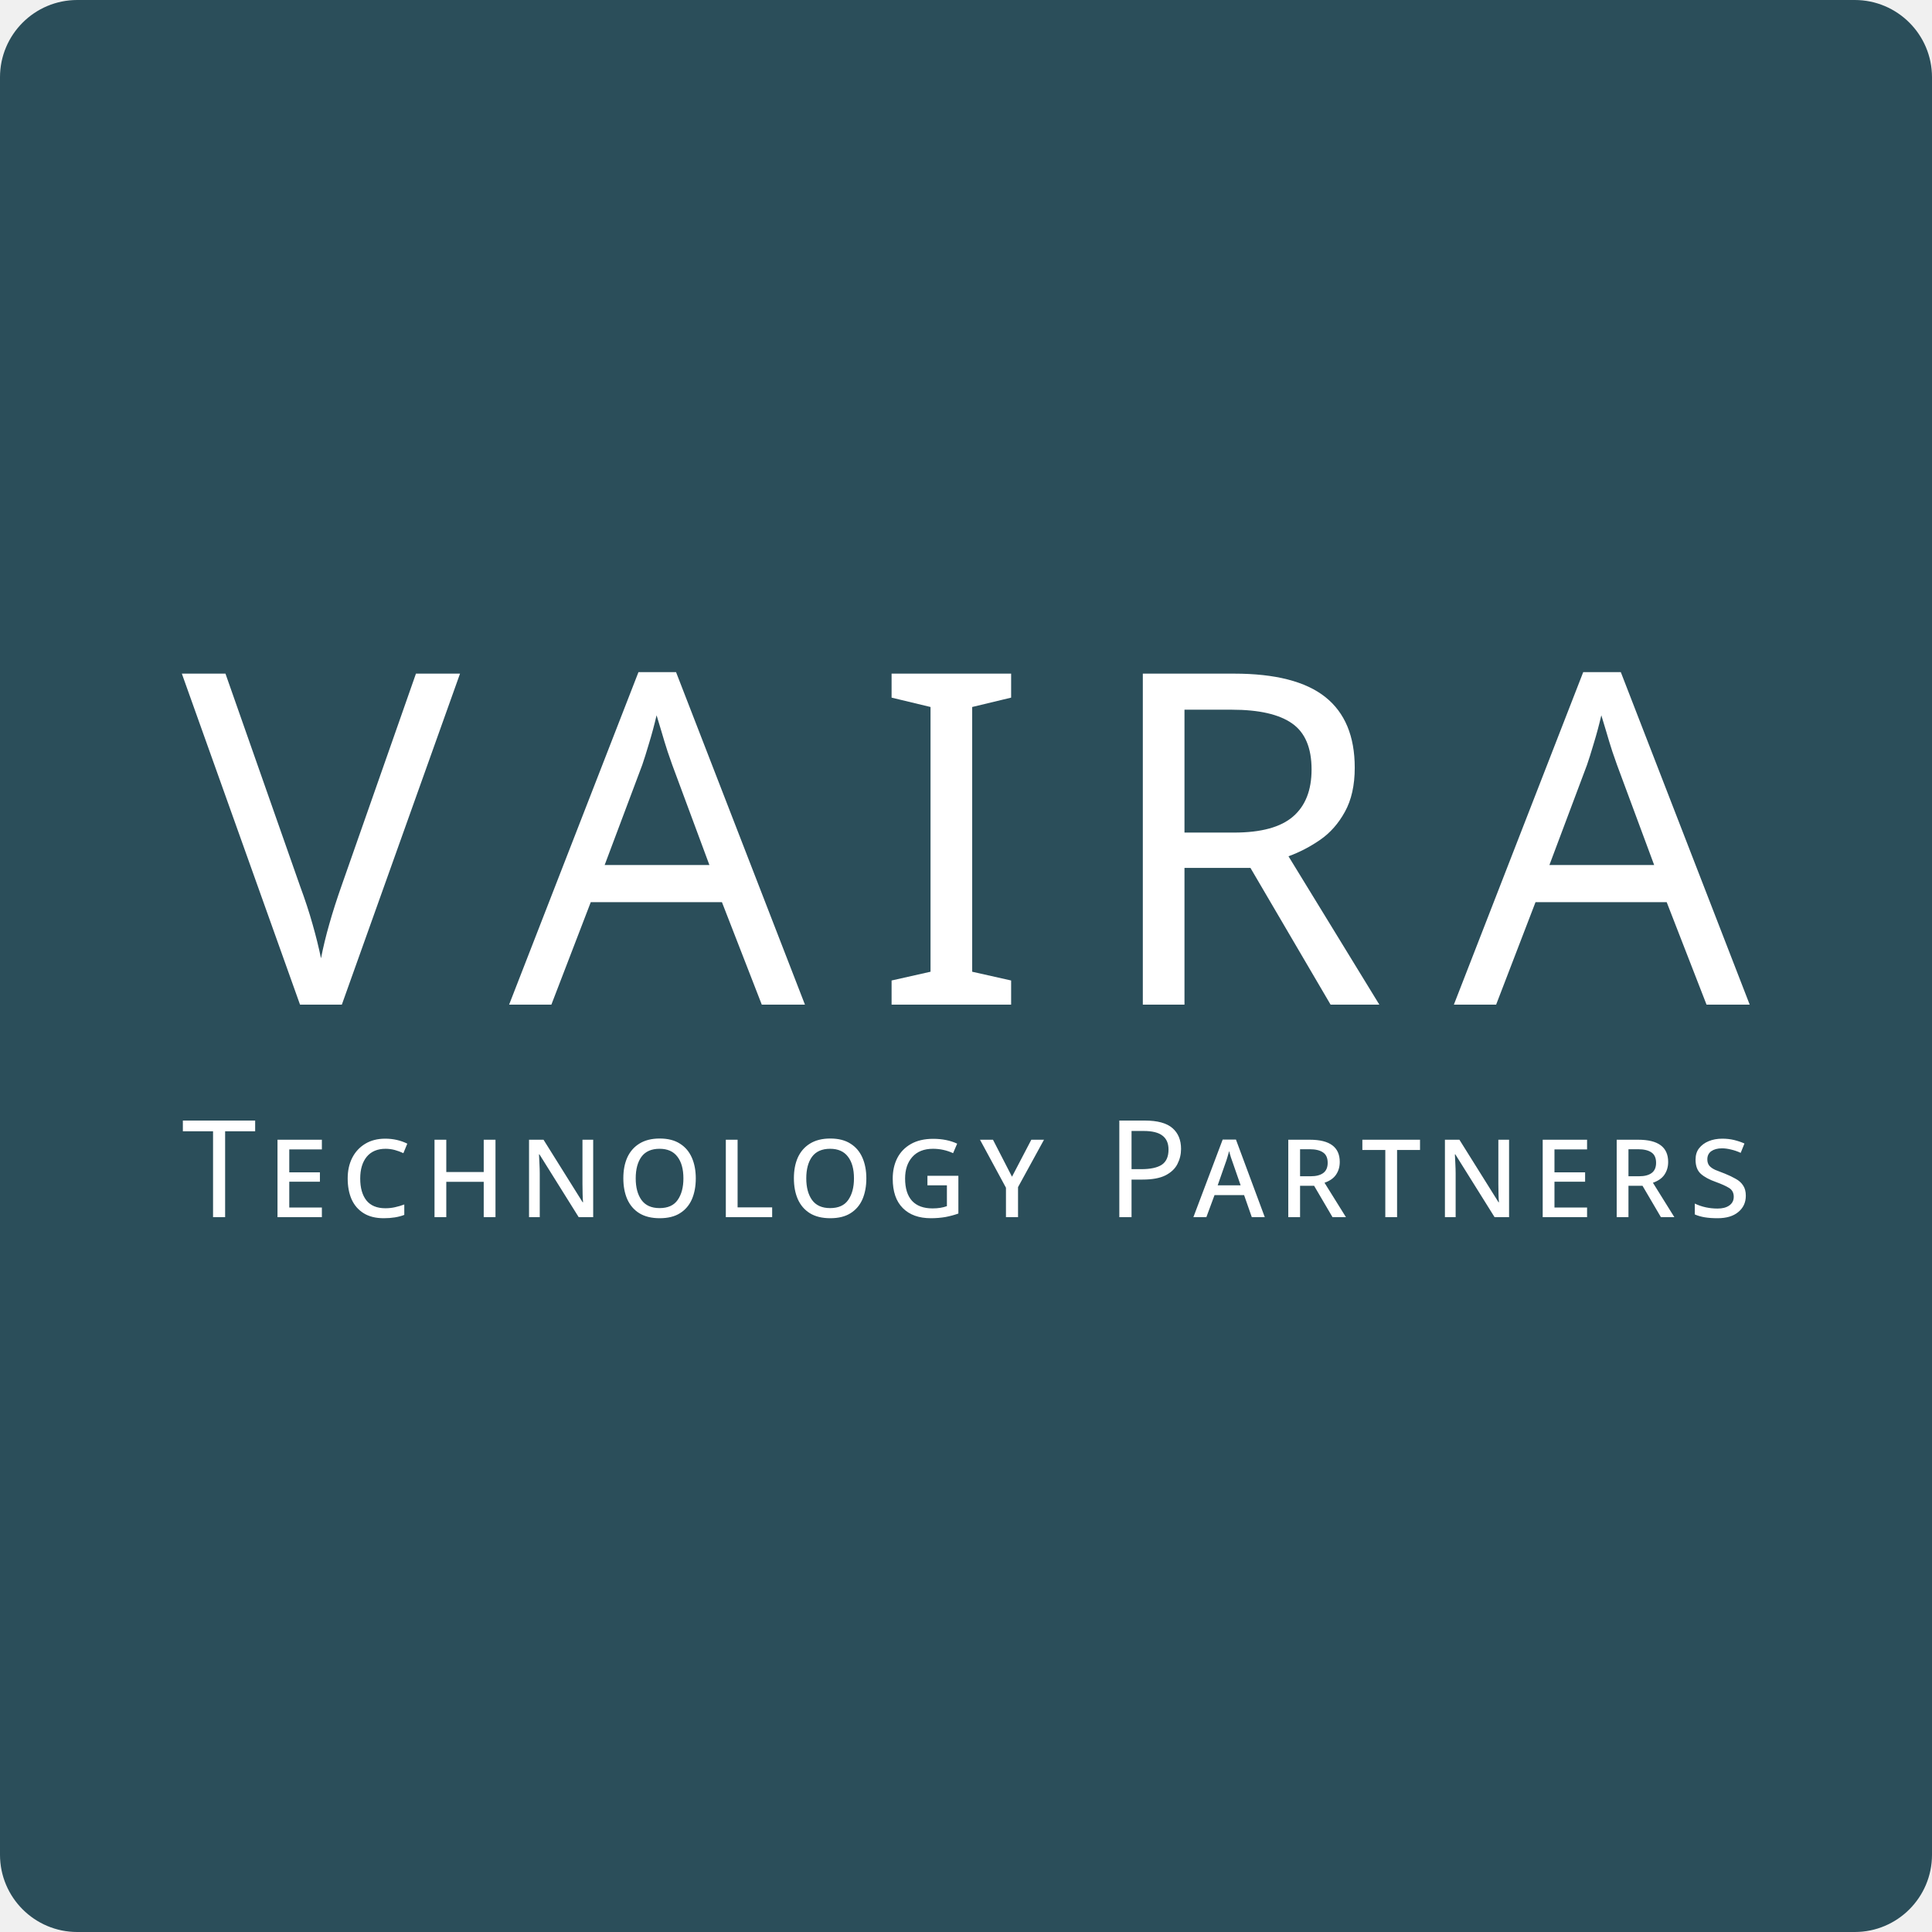
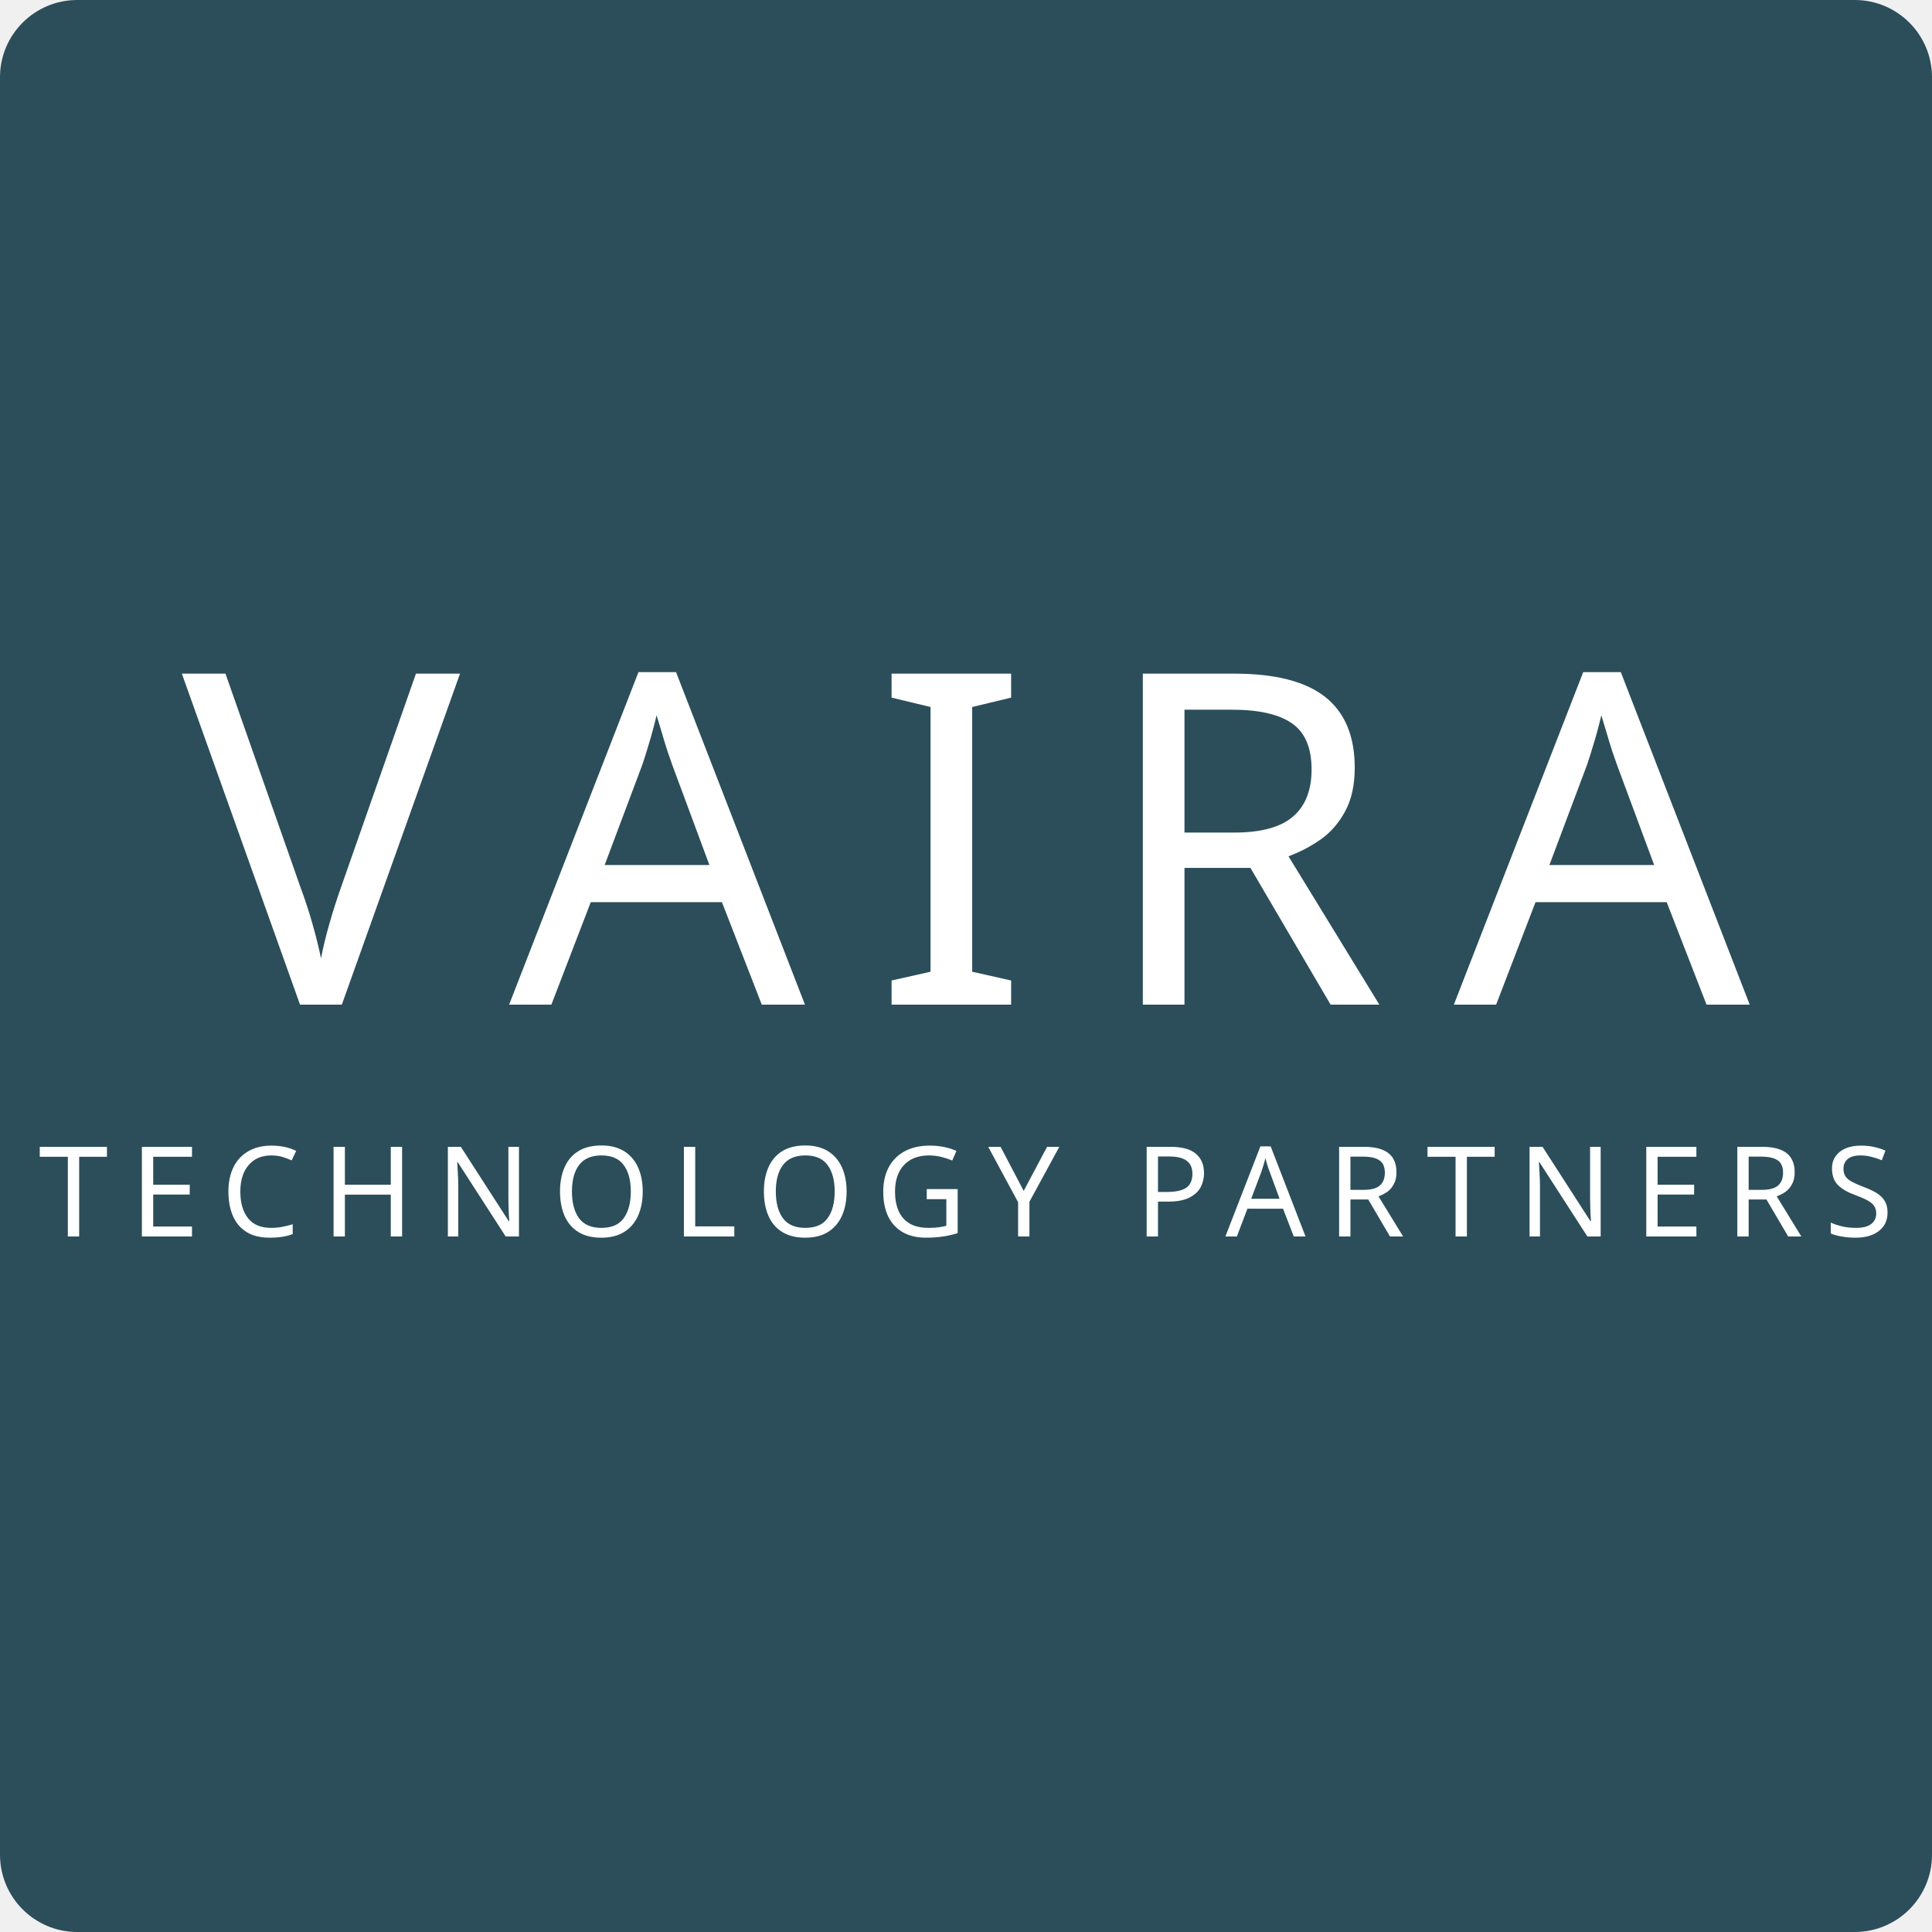
<svg xmlns="http://www.w3.org/2000/svg" width="200mm" height="200mm" viewBox="0 0 200 200">
  <rect width="200" height="200" rx="8" ry="8" fill="#2b4e5a" />
  <text x="100" y="104" font-family="Public Sans" font-size="48" letter-spacing="7" text-anchor="middle" fill="#ffffff">
    VAIRA
  </text>
-   <text x="100" y="126" font-family="Public Sans" font-size="14" font-variant="small-caps" font-weight="500" letter-spacing="1.4" text-anchor="middle" fill="#ffffff">
-     Technology Partners
+   <text x="100" y="128" font-family="Public Sans" font-size="13" font-weight="500" letter-spacing="2.2" text-anchor="middle" fill="#ffffff">
+     TECHNOLOGY PARTNERS
  </text>
</svg>
